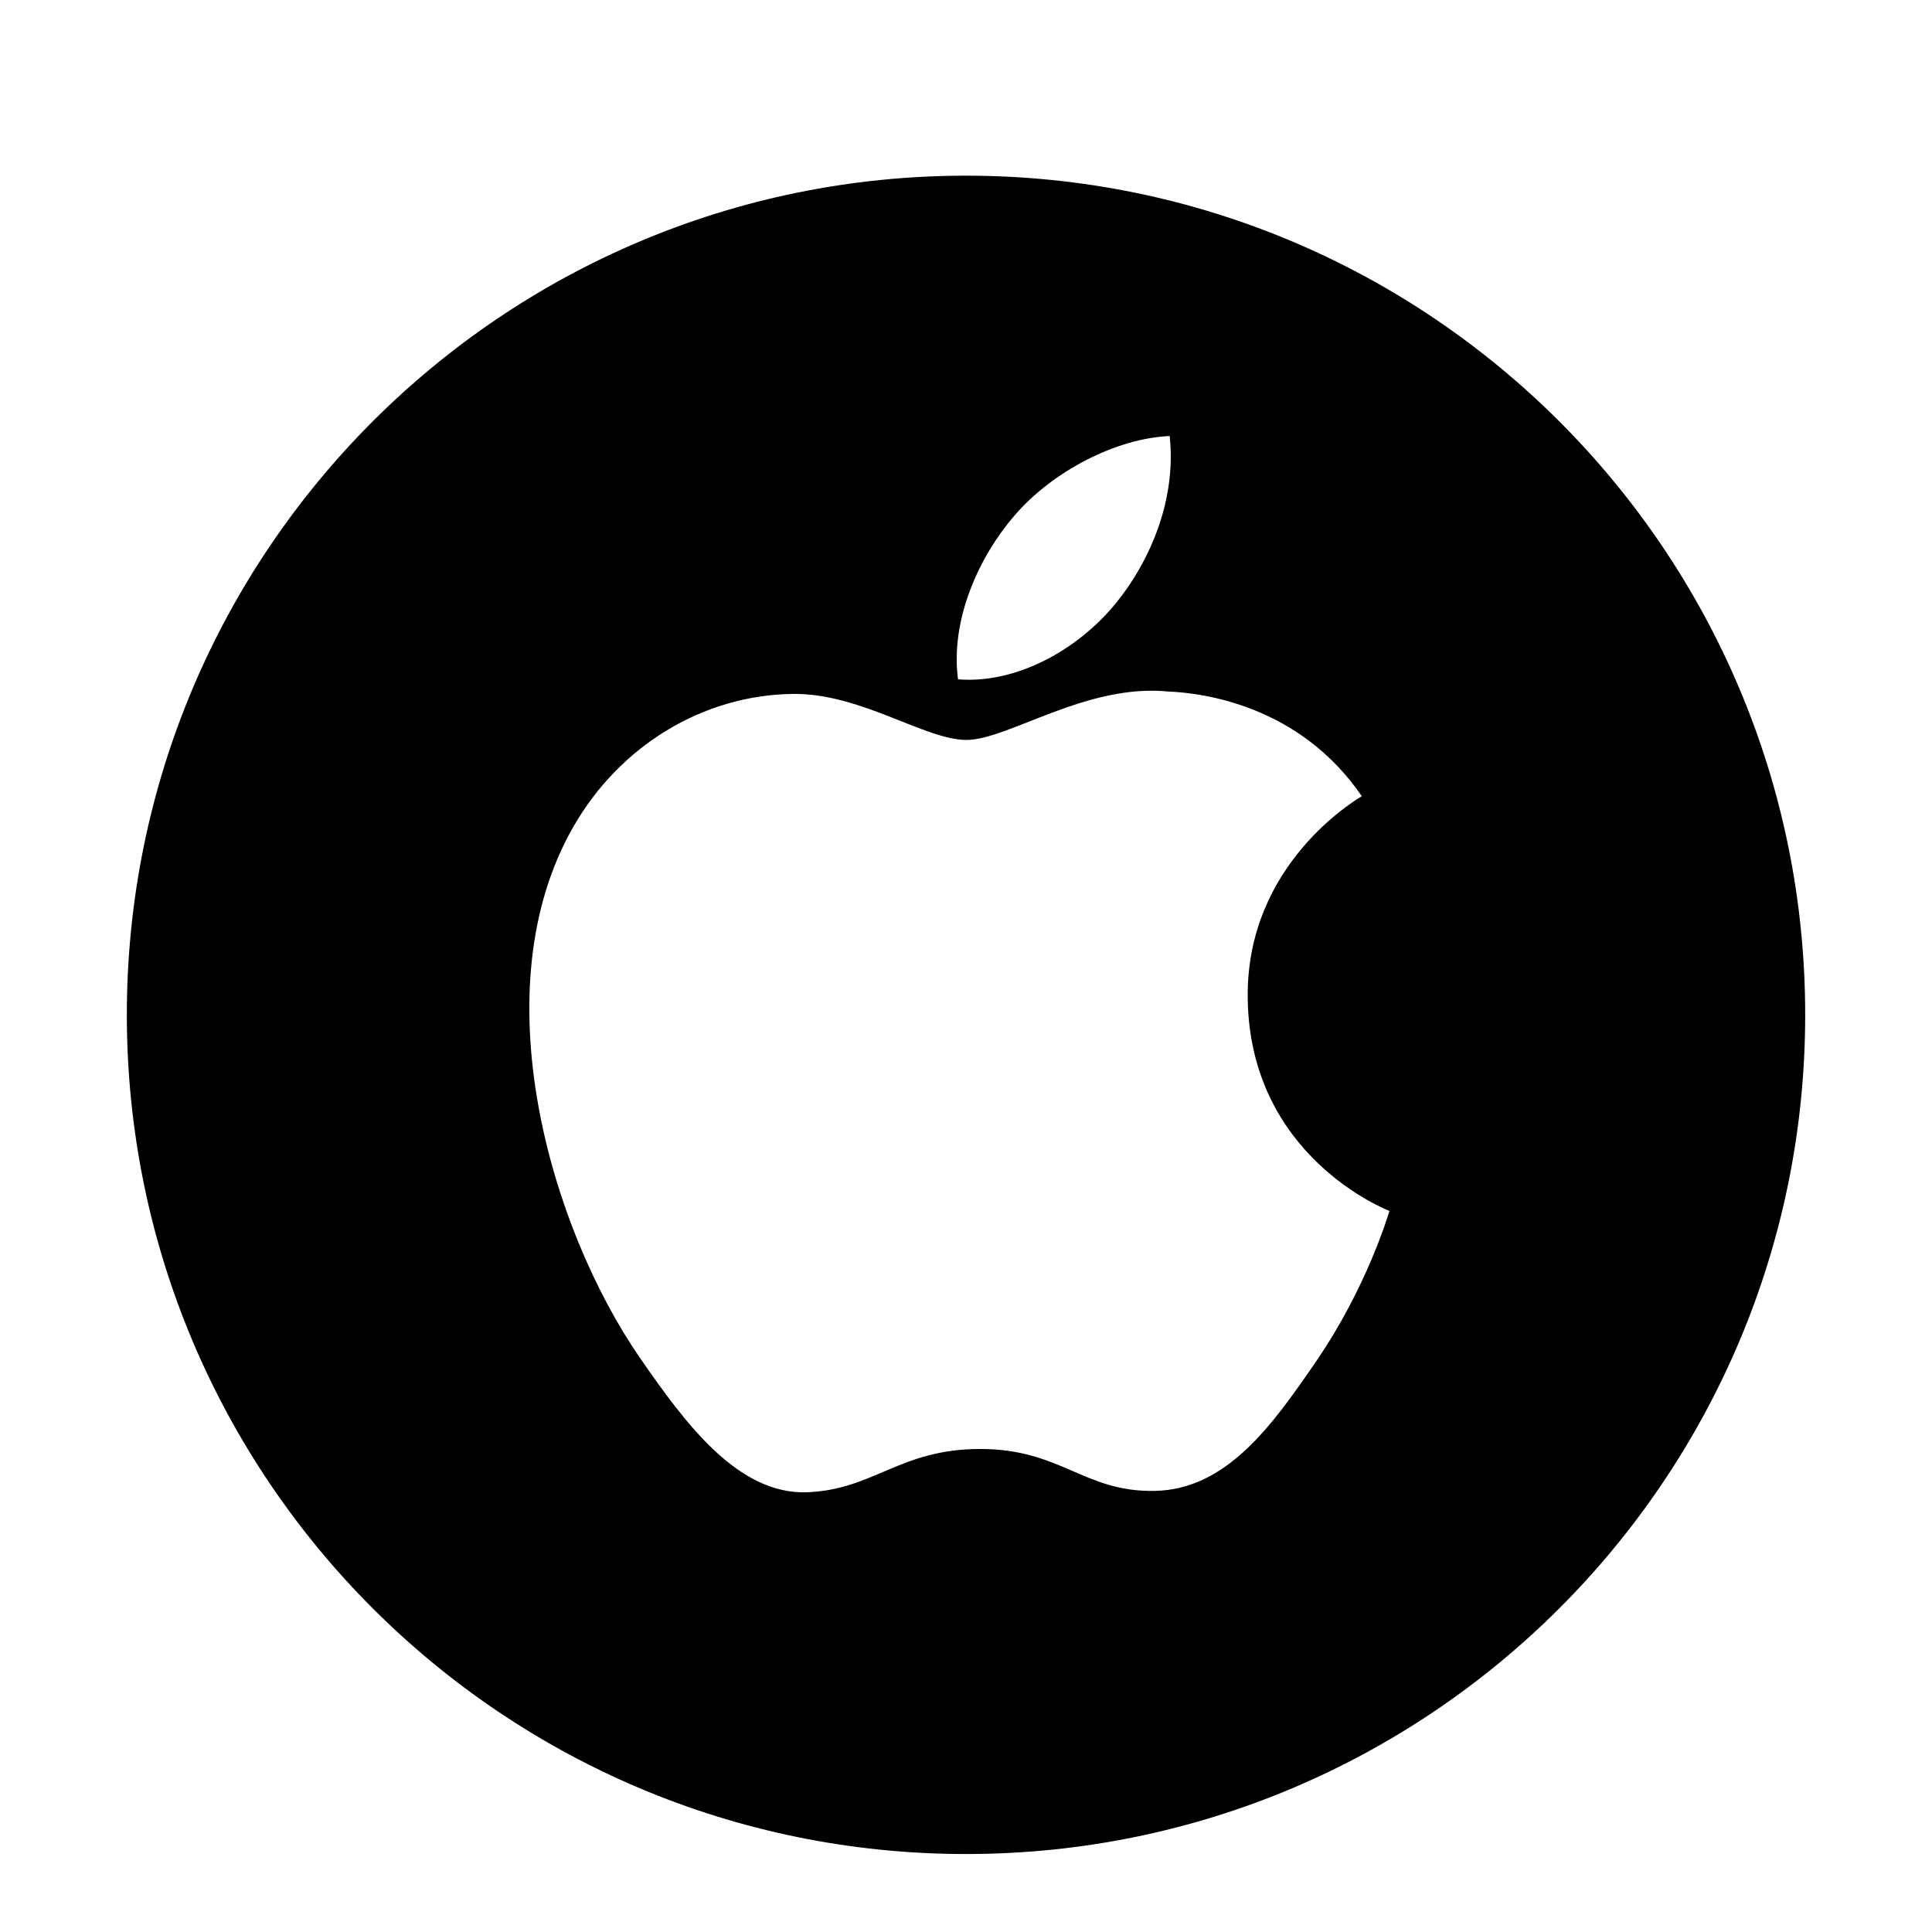
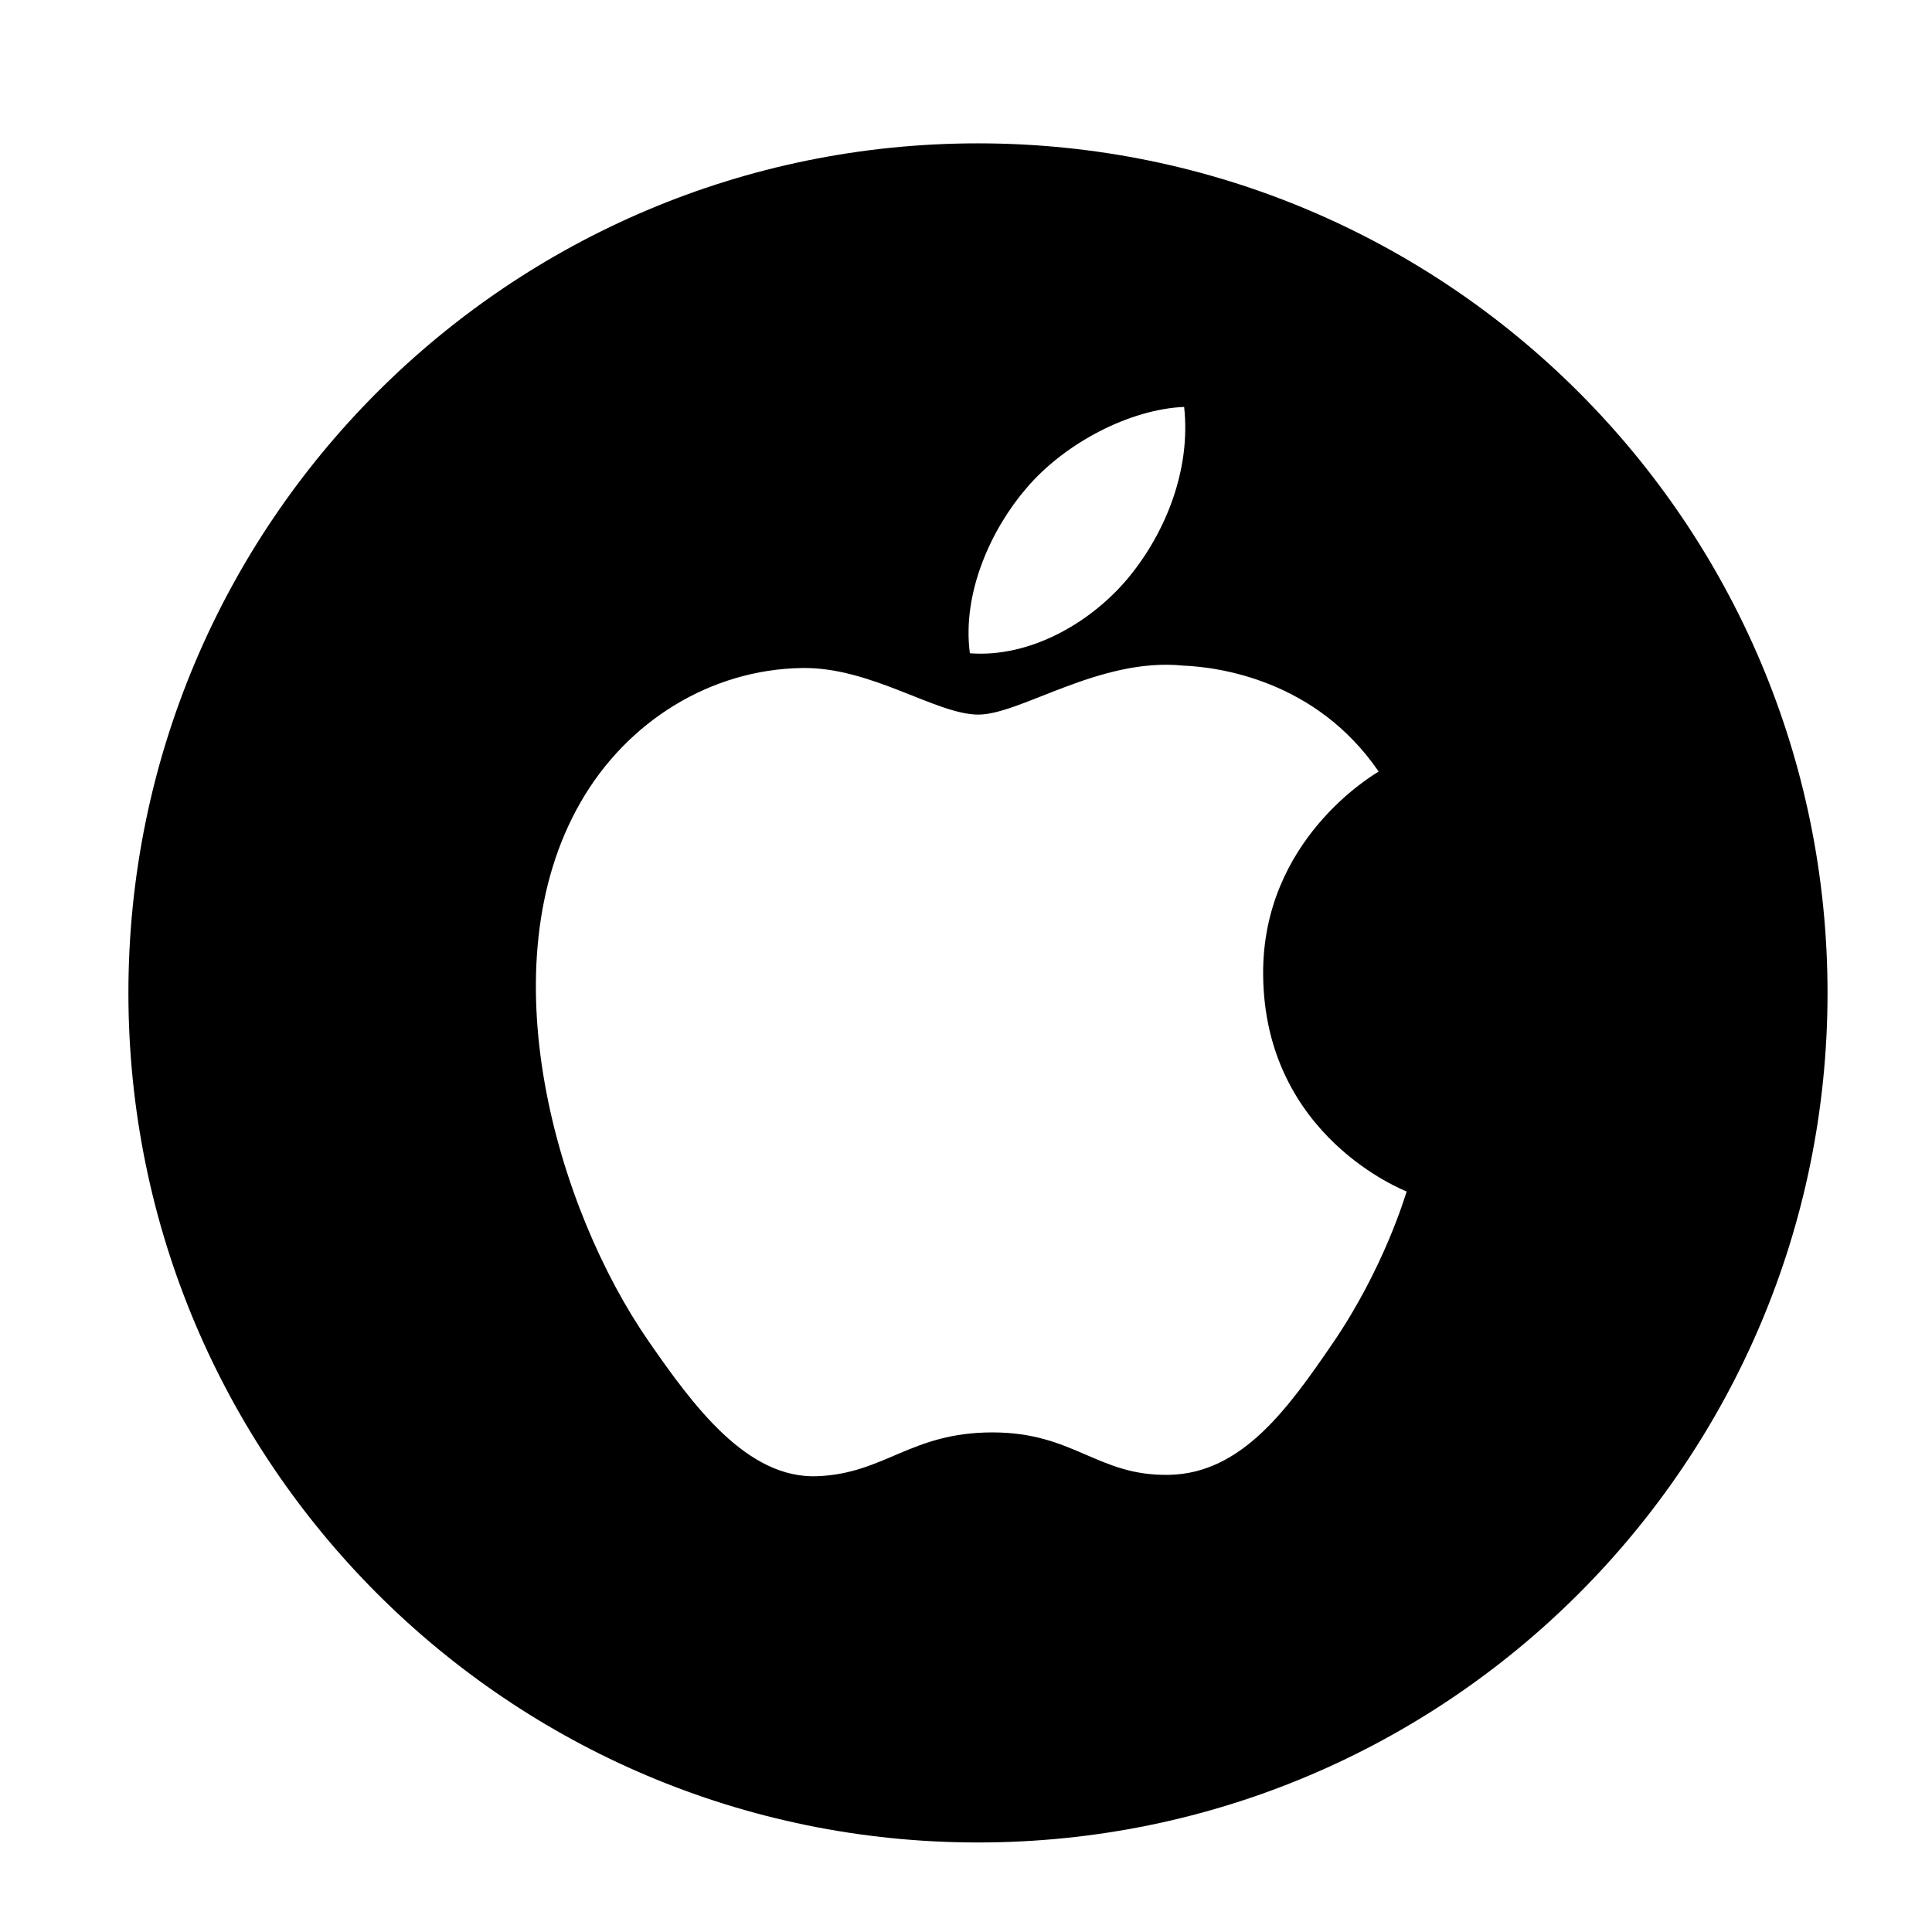
- <svg xmlns="http://www.w3.org/2000/svg" enable-background="new 0 0 56.693 56.693" height="56.693px" id="Layer_1" version="1.1" viewBox="0 0 56.693 56.693" width="56.693px" xml:space="preserve">
+ <svg xmlns="http://www.w3.org/2000/svg" enable-background="new 0 0 56.693 56.693" height="45px" id="Layer_1" version="1.1" viewBox="0 1 56 56" width="45px" xml:space="preserve">
  <path d="M28.347,5.155c-13.6,0-24.625,11.025-24.625,24.625c0,13.602,11.025,24.625,24.625,24.625  c13.6,0,24.625-11.023,24.625-24.625C52.972,16.18,41.946,5.155,28.347,5.155z M29.759,15.141c1.117-1.311,3.006-2.283,4.564-2.346  c0.199,1.816-0.533,3.637-1.613,4.947c-1.084,1.309-2.857,2.328-4.598,2.193C27.878,18.157,28.755,16.301,29.759,15.141z   M38.626,39.94c-1.293,1.889-2.633,3.771-4.744,3.809c-2.076,0.039-2.744-1.23-5.115-1.23c-2.373,0-3.115,1.193-5.08,1.27  c-2.037,0.076-3.589-2.037-4.892-3.92c-2.665-3.848-4.698-10.875-1.964-15.619c1.354-2.358,3.78-3.846,6.411-3.887  c2.004-0.037,3.893,1.35,5.115,1.35c1.225,0,3.521-1.666,5.936-1.42c1.01,0.041,3.846,0.406,5.668,3.071  c-0.146,0.092-3.387,1.977-3.348,5.902c0.043,4.689,4.113,6.246,4.16,6.27C40.735,35.642,40.12,37.757,38.626,39.94z" />
</svg>
